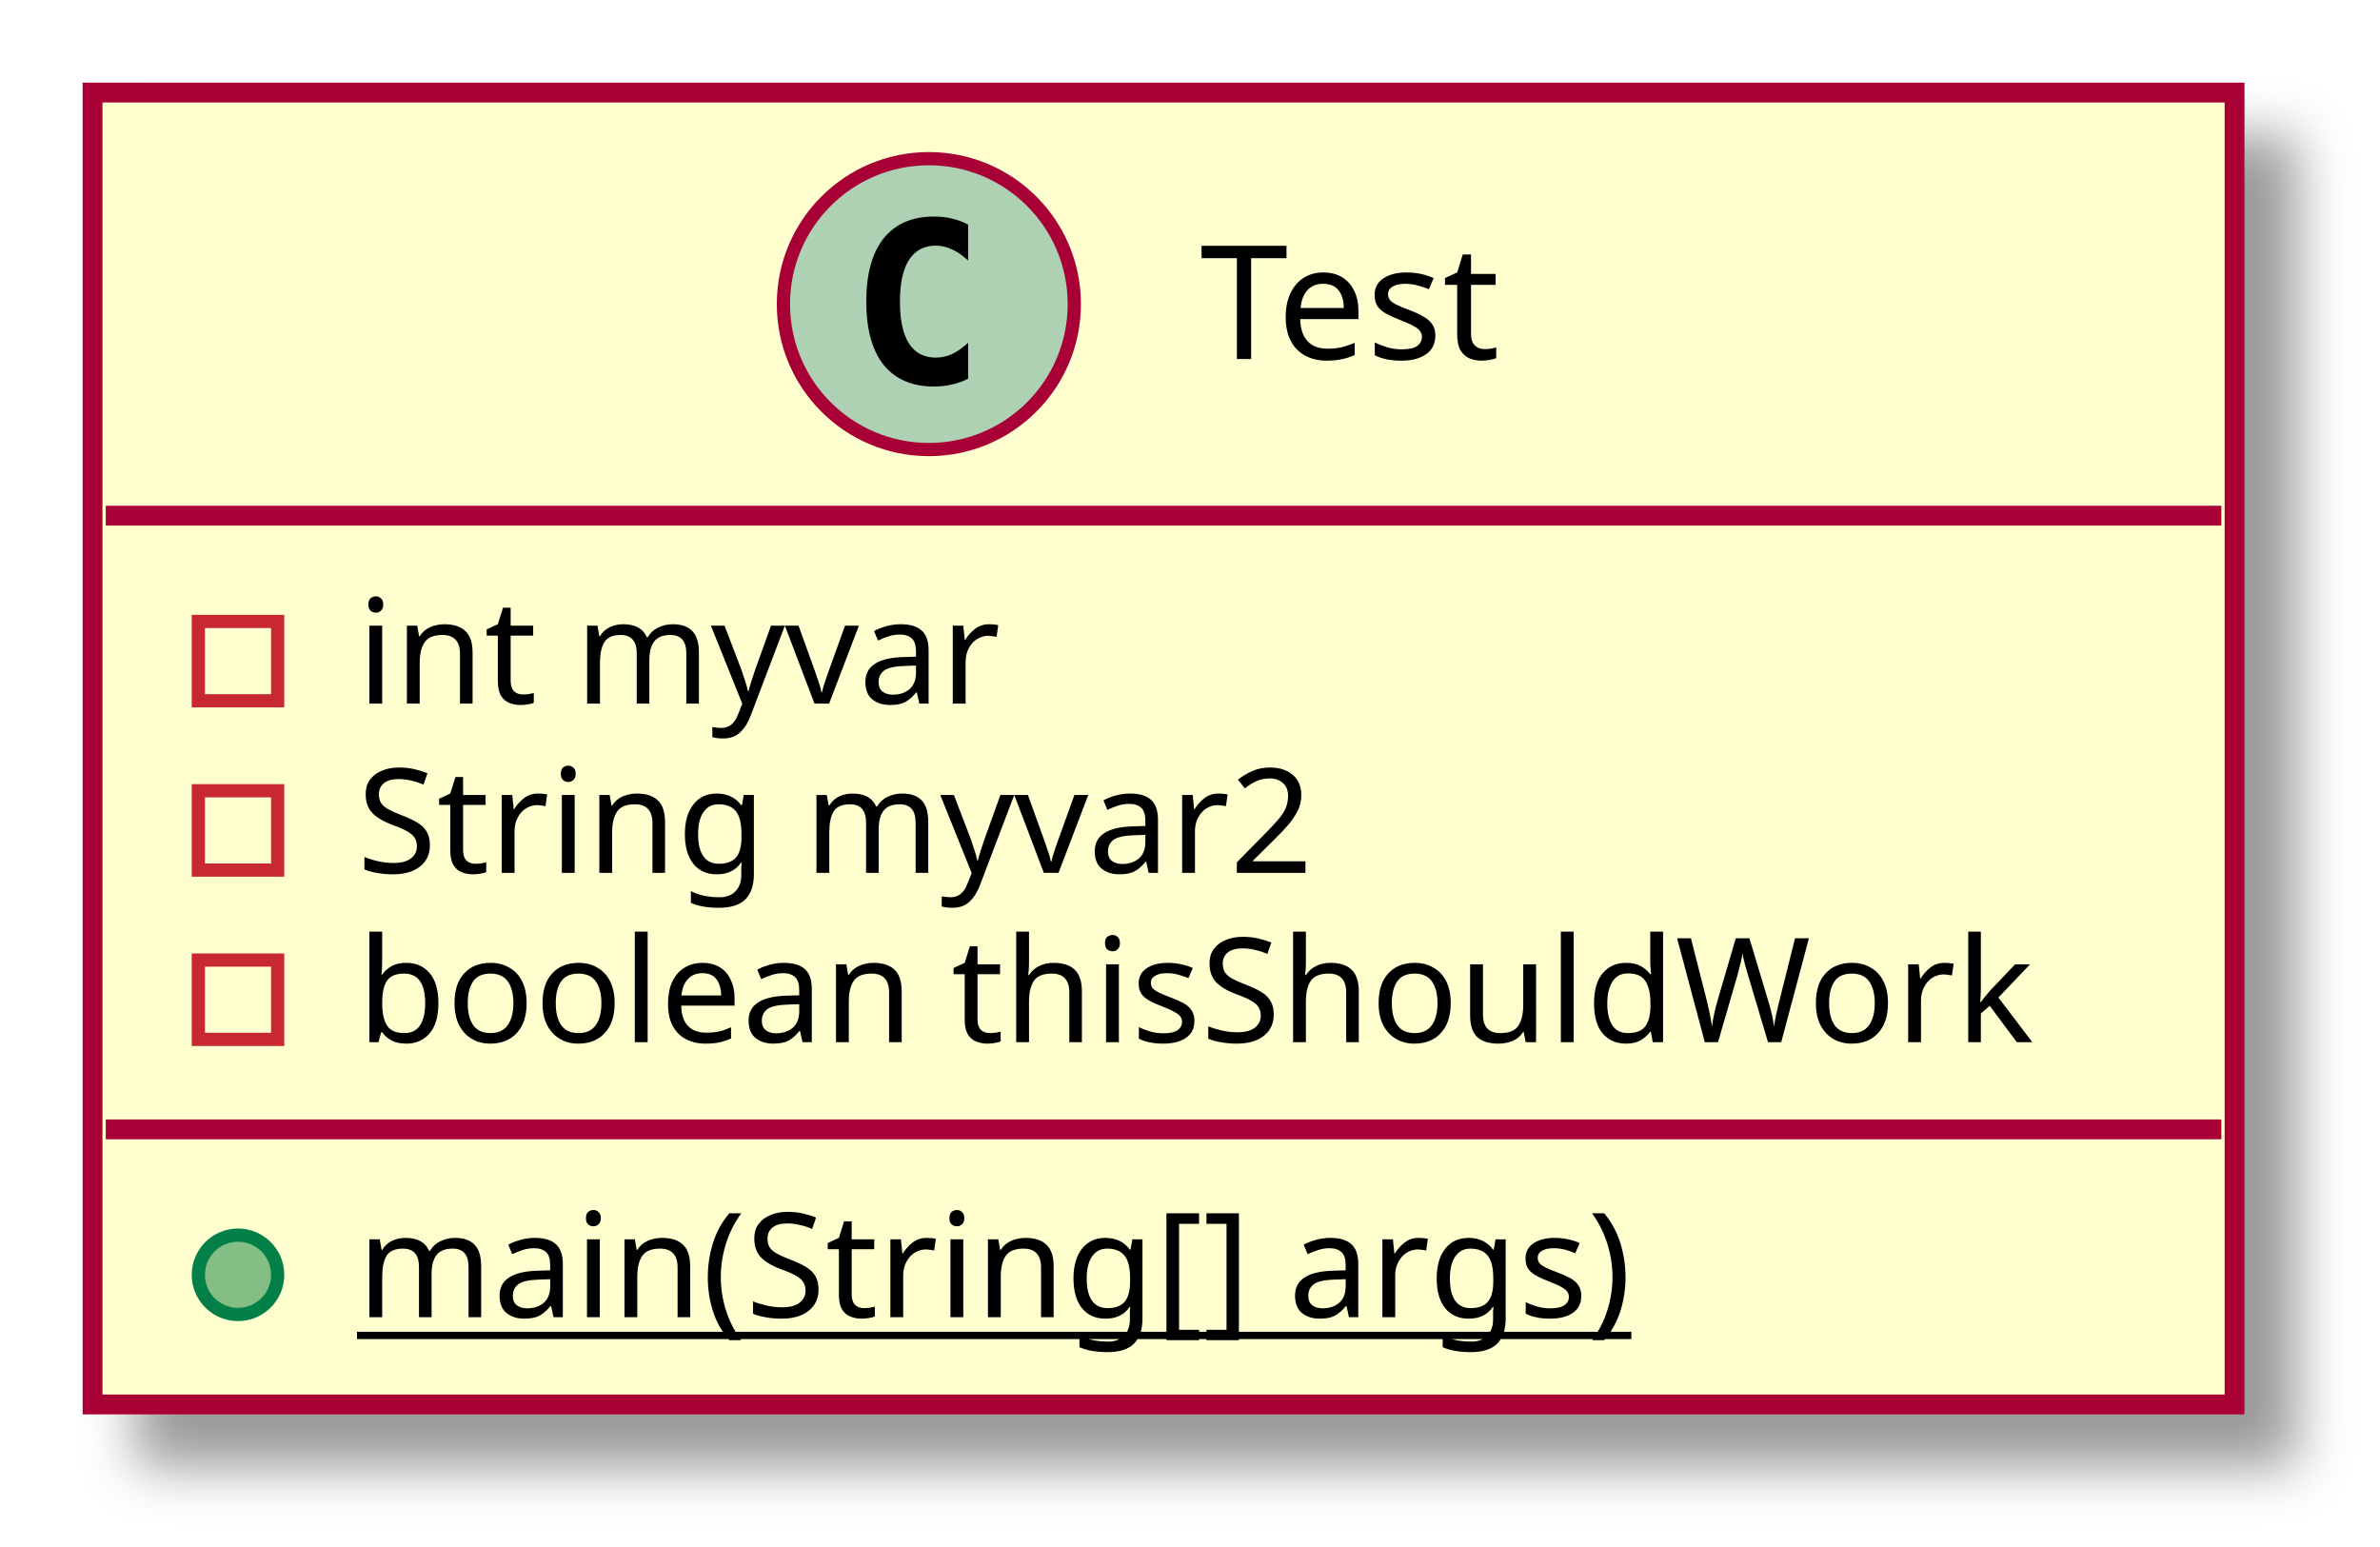
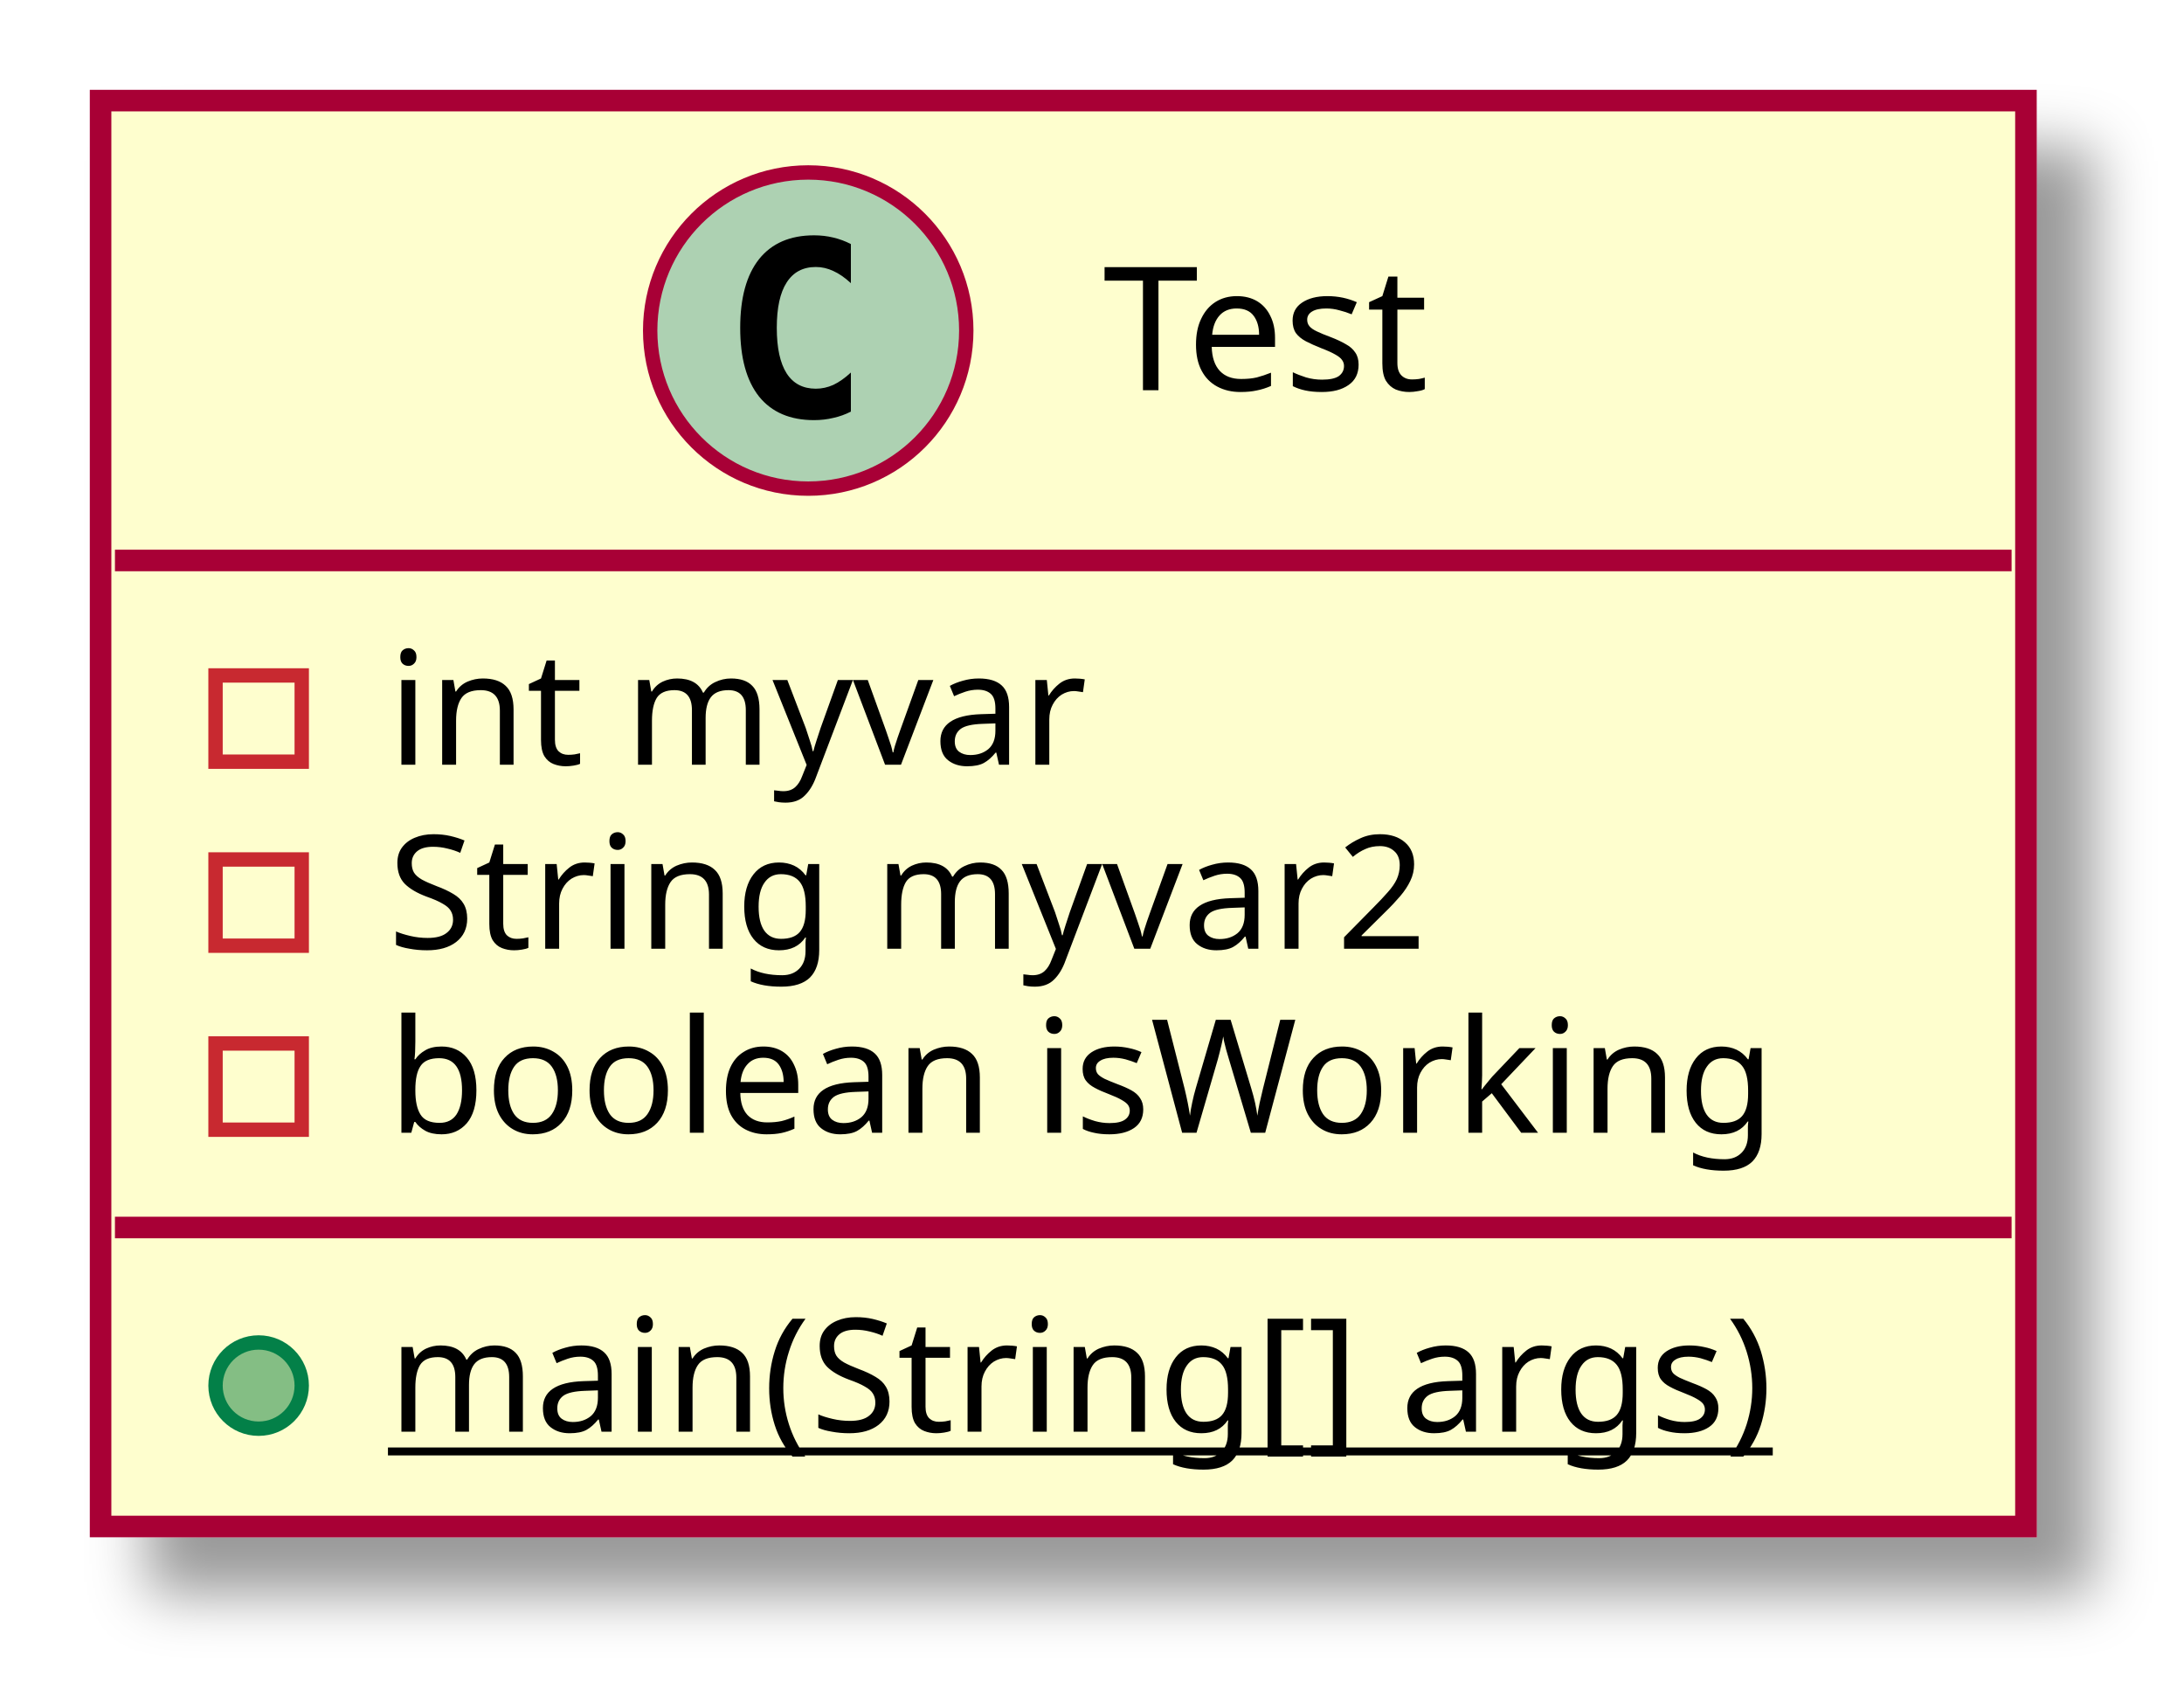
- <svg xmlns="http://www.w3.org/2000/svg" contentScriptType="application/ecmascript" contentStyleType="text/css" height="117px" preserveAspectRatio="none" style="width:180px;height:117px;" version="1.1" viewBox="0 0 180 117" width="180px" zoomAndPan="magnify">
+ <svg xmlns="http://www.w3.org/2000/svg" contentScriptType="application/ecmascript" contentStyleType="text/css" height="117px" preserveAspectRatio="none" style="width:152px;height:117px;" version="1.1" viewBox="0 0 152 117" width="152px" zoomAndPan="magnify">
  <defs>
-     <filter height="300%" id="f16kvd8gsngp5s" width="300%" x="-1" y="-1">
+     <filter height="300%" id="f1u1mvrlcxkpmz" width="300%" x="-1" y="-1">
      <feGaussianBlur result="blurOut" stdDeviation="2.0" />
      <feColorMatrix in="blurOut" result="blurOut2" type="matrix" values="0 0 0 0 0 0 0 0 0 0 0 0 0 0 0 0 0 0 .4 0" />
      <feOffset dx="4.0" dy="4.0" in="blurOut2" result="blurOut3" />
      <feBlend in="SourceGraphic" in2="blurOut3" mode="normal" />
    </filter>
  </defs>
  <g>
-     <rect fill="#FEFECE" filter="url(#f16kvd8gsngp5s)" height="99.219" id="Test" style="stroke: #A80036; stroke-width: 1.5;" width="162" x="7" y="7" />
-     <ellipse cx="70.25" cy="23" fill="#ADD1B2" rx="11" ry="11" style="stroke: #A80036; stroke-width: 1.0;" />
-     <path d="M73.219,28.641 Q72.641,28.938 72,29.078 Q71.359,29.234 70.656,29.234 Q68.156,29.234 66.828,27.594 Q65.516,25.938 65.516,22.812 Q65.516,19.688 66.828,18.031 Q68.156,16.375 70.656,16.375 Q71.359,16.375 72,16.531 Q72.656,16.688 73.219,16.984 L73.219,19.703 Q72.594,19.125 72,18.859 Q71.406,18.578 70.781,18.578 Q69.438,18.578 68.75,19.656 Q68.062,20.719 68.062,22.812 Q68.062,24.906 68.75,25.984 Q69.438,27.047 70.781,27.047 Q71.406,27.047 72,26.781 Q72.594,26.5 73.219,25.922 L73.219,28.641 Z " />
-     <text fill="#000000" font-family="sans-serif" font-size="12" lengthAdjust="spacingAndGlyphs" textLength="27" x="90.75" y="27.154">Test</text>
-     <line style="stroke: #A80036; stroke-width: 1.5;" x1="8" x2="168" y1="39" y2="39" />
+     <rect fill="#FEFECE" filter="url(#f1u1mvrlcxkpmz)" height="99.219" id="Test" style="stroke: #A80036; stroke-width: 1.5;" width="134" x="7" y="7" />
+     <ellipse cx="56.25" cy="23" fill="#ADD1B2" rx="11" ry="11" style="stroke: #A80036; stroke-width: 1.0;" />
+     <path d="M59.219,28.641 Q58.641,28.938 58,29.078 Q57.359,29.234 56.656,29.234 Q54.156,29.234 52.828,27.594 Q51.516,25.938 51.516,22.812 Q51.516,19.688 52.828,18.031 Q54.156,16.375 56.656,16.375 Q57.359,16.375 58,16.531 Q58.656,16.688 59.219,16.984 L59.219,19.703 Q58.594,19.125 58,18.859 Q57.406,18.578 56.781,18.578 Q55.438,18.578 54.75,19.656 Q54.062,20.719 54.062,22.812 Q54.062,24.906 54.75,25.984 Q55.438,27.047 56.781,27.047 Q57.406,27.047 58,26.781 Q58.594,26.5 59.219,25.922 L59.219,28.641 Z " />
+     <text fill="#000000" font-family="sans-serif" font-size="12" lengthAdjust="spacingAndGlyphs" textLength="27" x="76.75" y="27.154">Test</text>
+     <line style="stroke: #A80036; stroke-width: 1.5;" x1="8" x2="140" y1="39" y2="39" />
    <rect fill="none" height="6" style="stroke: #C82930; stroke-width: 1.0;" width="6" x="15" y="47" />
    <text fill="#000000" font-family="sans-serif" font-size="11" lengthAdjust="spacingAndGlyphs" textLength="53" x="27" y="53.21">int myvar</text>
    <rect fill="none" height="6" style="stroke: #C82930; stroke-width: 1.0;" width="6" x="15" y="59.805" />
    <text fill="#000000" font-family="sans-serif" font-size="11" lengthAdjust="spacingAndGlyphs" textLength="80" x="27" y="66.015">String myvar2</text>
    <rect fill="none" height="6" style="stroke: #C82930; stroke-width: 1.0;" width="6" x="15" y="72.609" />
-     <text fill="#000000" font-family="sans-serif" font-size="11" lengthAdjust="spacingAndGlyphs" textLength="136" x="27" y="78.82">boolean thisShouldWork</text>
-     <line style="stroke: #A80036; stroke-width: 1.5;" x1="8" x2="168" y1="85.414" y2="85.414" />
+     <text fill="#000000" font-family="sans-serif" font-size="11" lengthAdjust="spacingAndGlyphs" textLength="103" x="27" y="78.82">boolean isWorking</text>
+     <line style="stroke: #A80036; stroke-width: 1.5;" x1="8" x2="140" y1="85.414" y2="85.414" />
    <ellipse cx="18" cy="96.414" fill="#84BE84" rx="3" ry="3" style="stroke: #038048; stroke-width: 1.0;" />
    <text fill="#000000" font-family="sans-serif" font-size="11" lengthAdjust="spacingAndGlyphs" text-decoration="underline" textLength="108" x="27" y="99.624">main(String[] args)</text>
  </g>
</svg>
